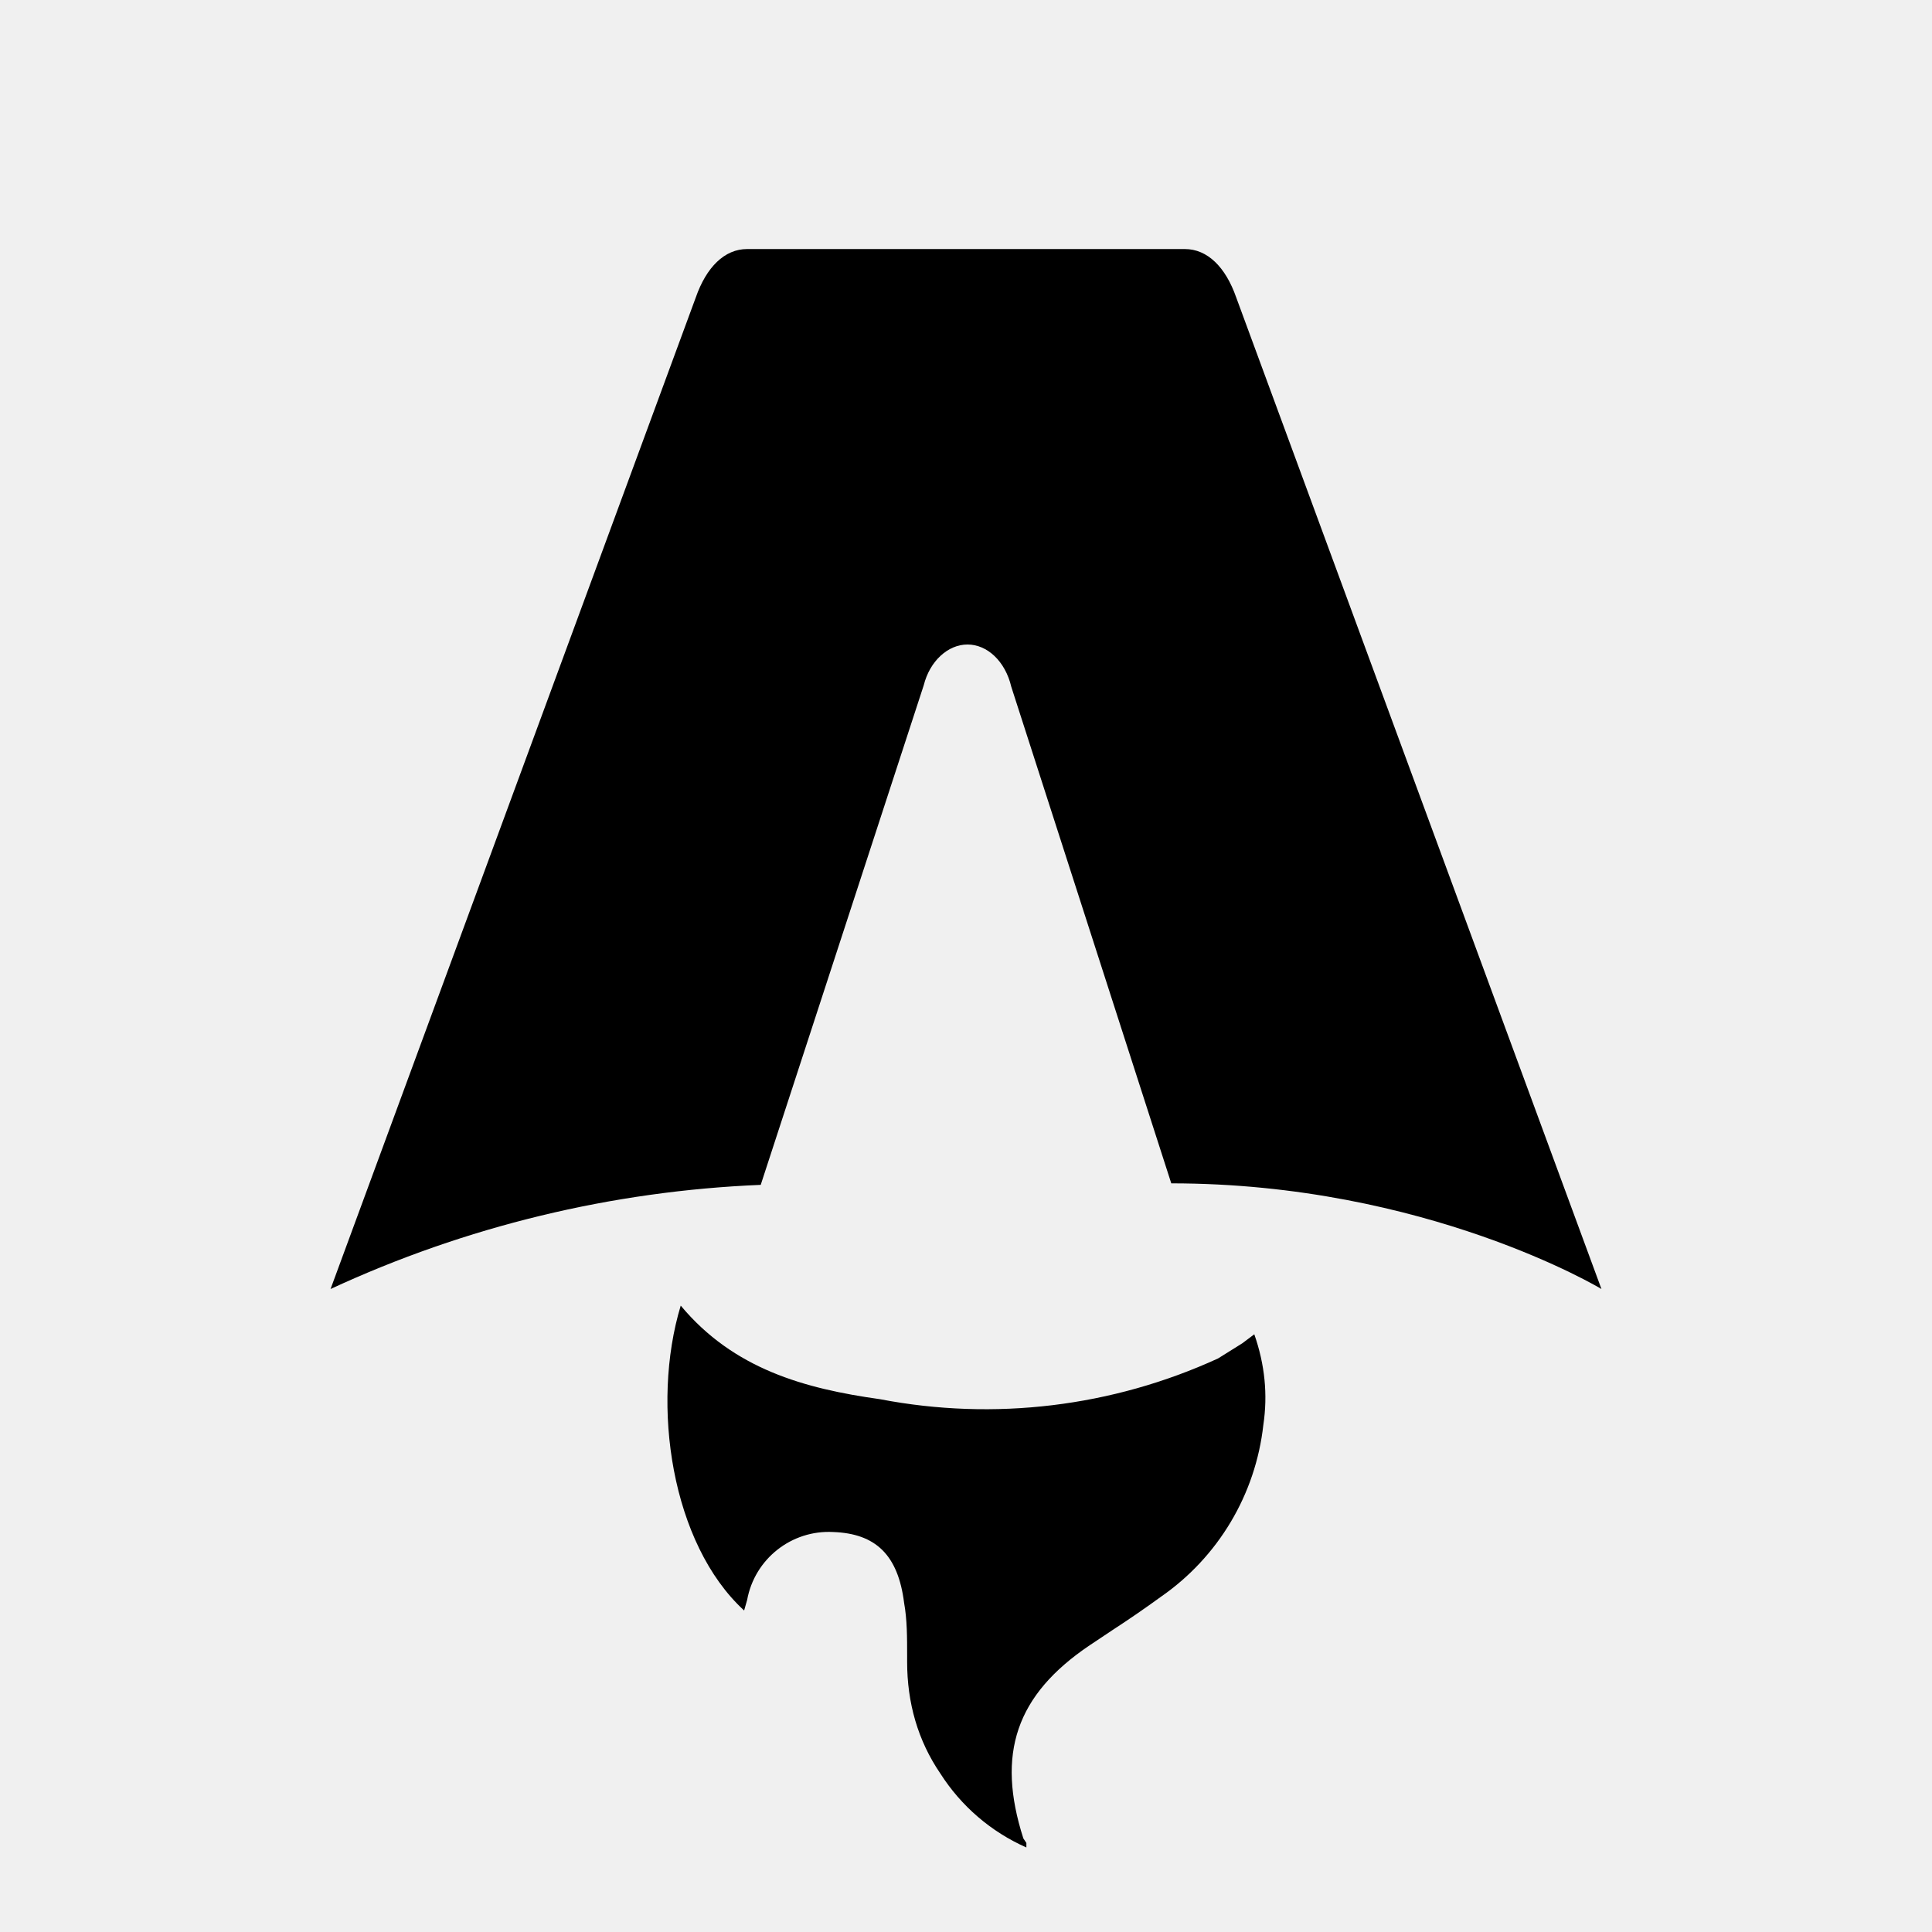
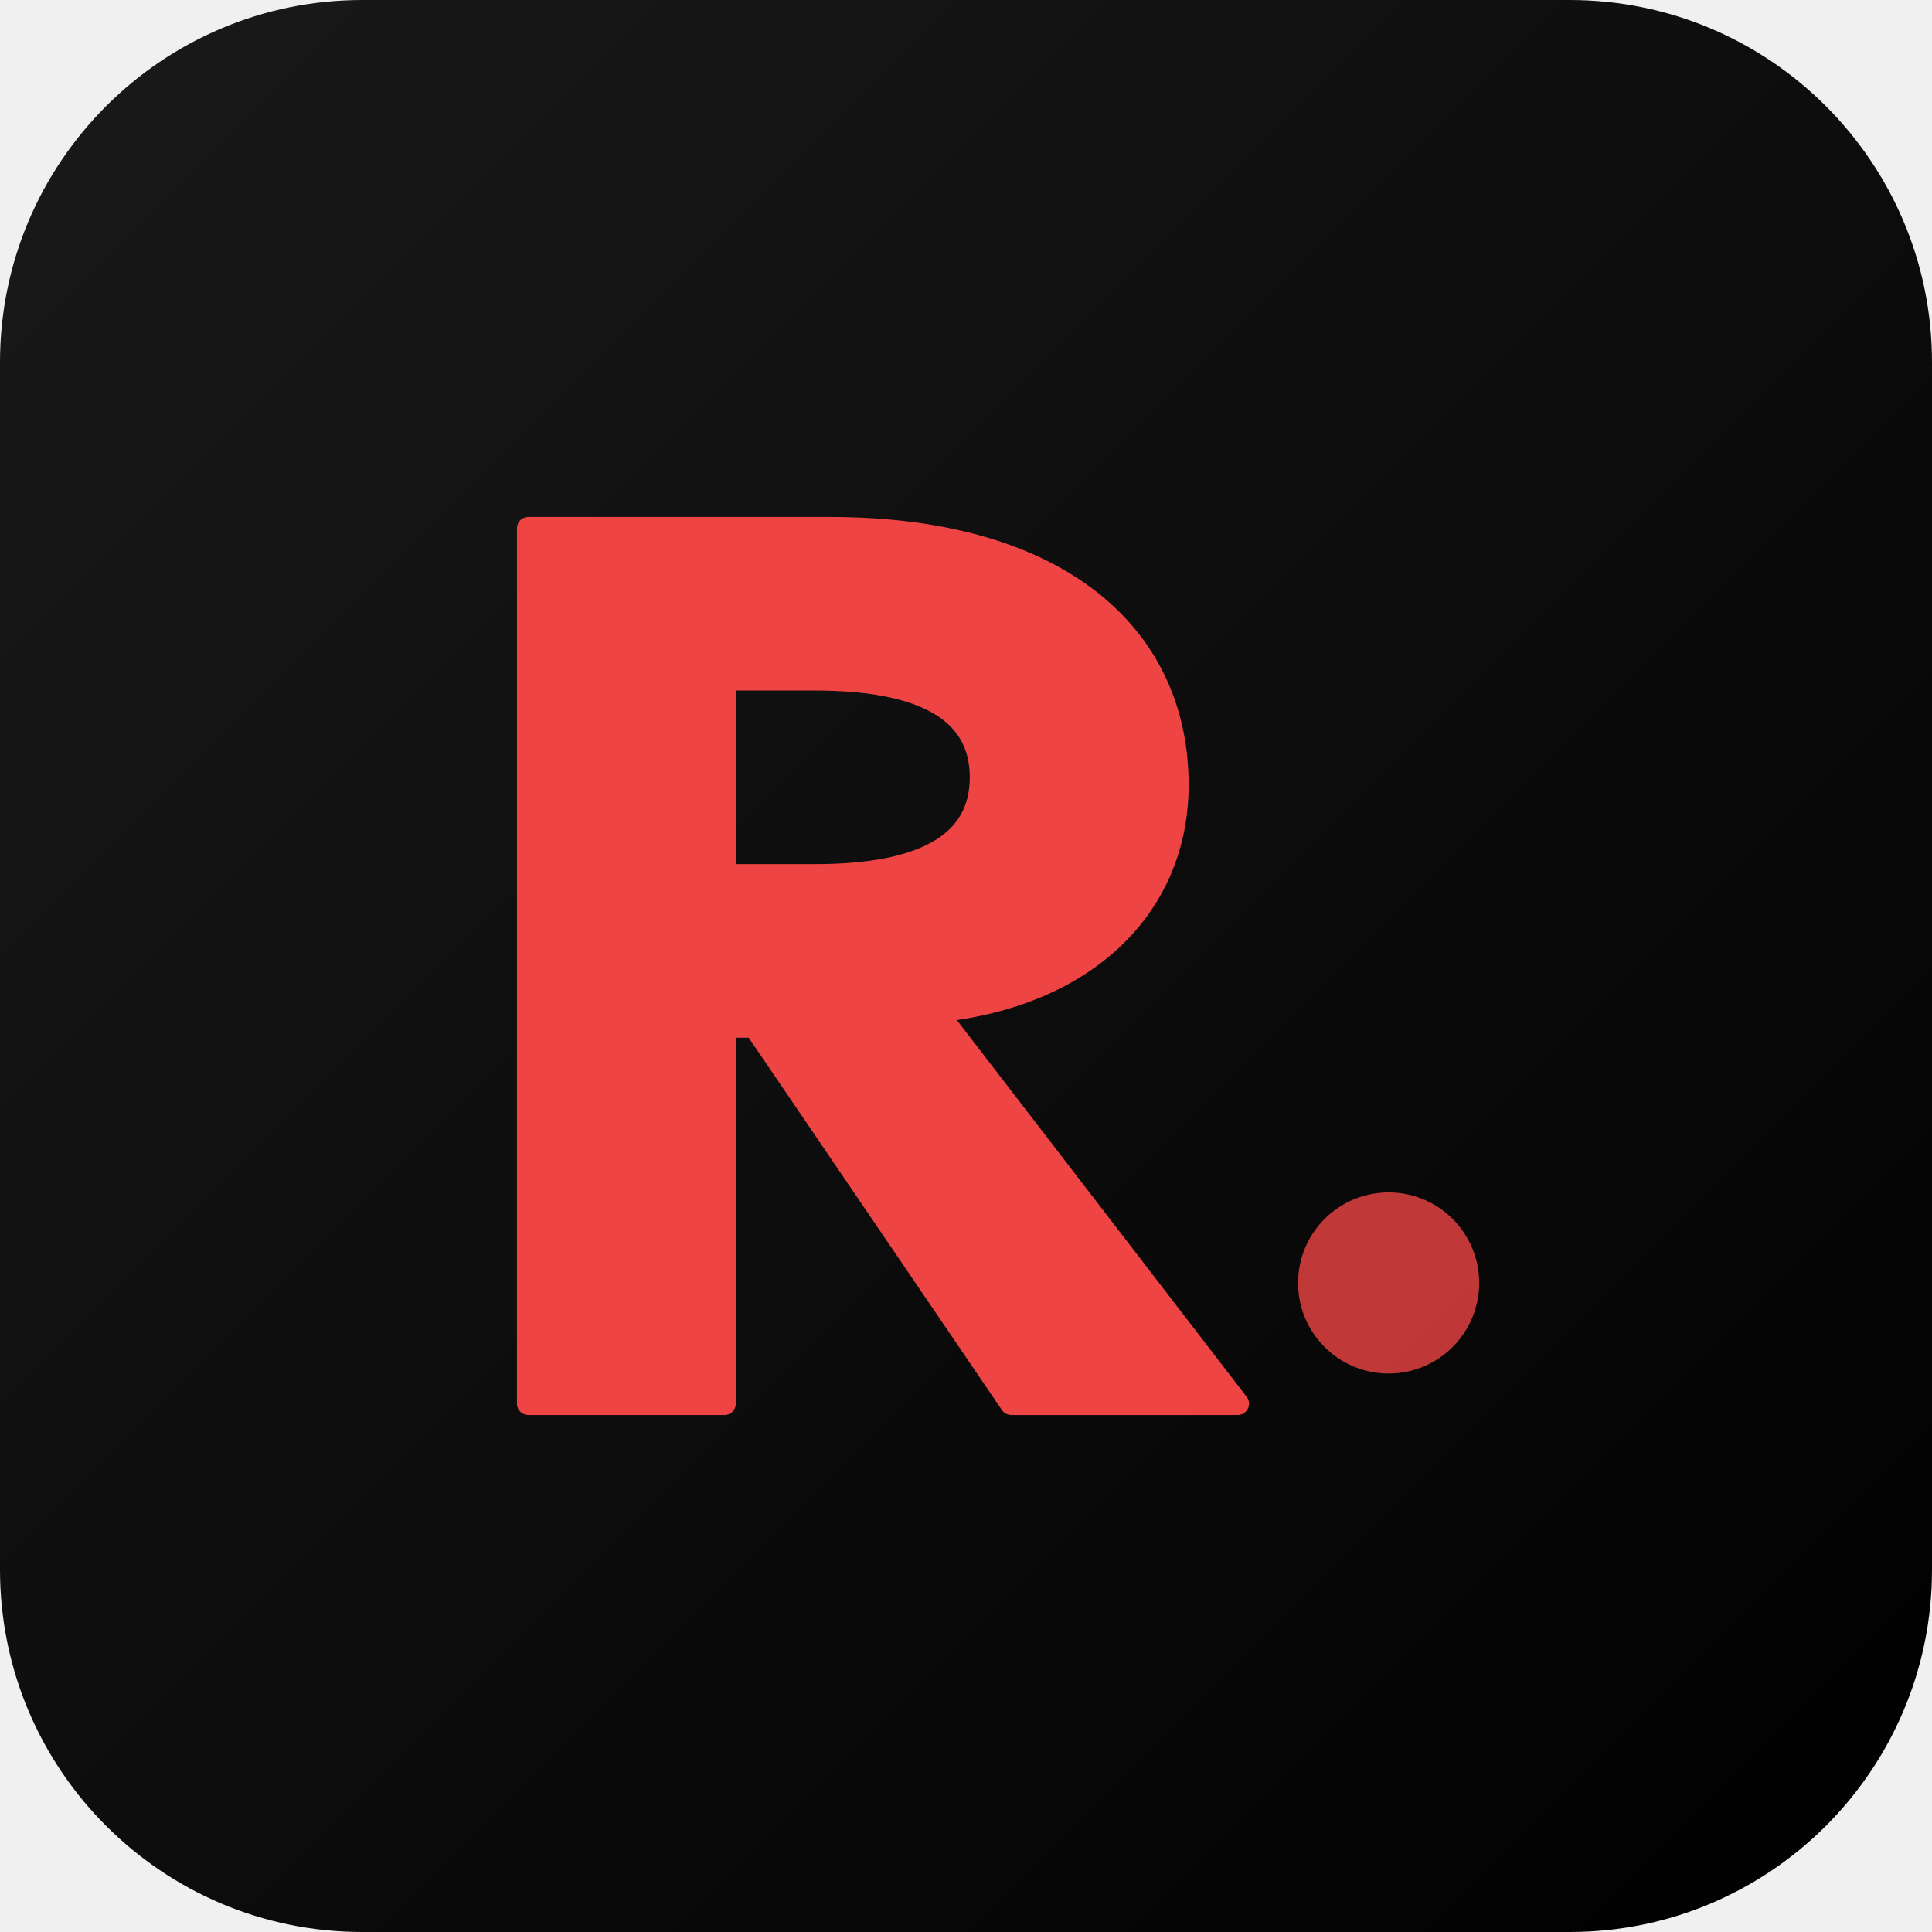
- <svg xmlns="http://www.w3.org/2000/svg" fill="none" viewBox="0 0 128 128">
-   <path d="M50.4 78.5a75.1 75.1 0 0 0-28.5 6.9l24.2-65.7c.7-2 1.9-3.2 3.4-3.2h29c1.5 0 2.7 1.2 3.4 3.2l24.2 65.7s-11.6-7-28.5-7L67 45.5c-.4-1.7-1.6-2.8-2.9-2.8-1.3 0-2.5 1.1-2.9 2.7L50.4 78.5Zm-1.1 28.2Zm-4.2-20.2c-2 6.6-.6 15.8 4.2 20.2a17.5 17.5 0 0 1 .2-.7 5.5 5.5 0 0 1 5.7-4.5c2.8.1 4.3 1.5 4.7 4.7.2 1.1.2 2.3.2 3.5v.4c0 2.7.7 5.2 2.2 7.4a13 13 0 0 0 5.7 4.9v-.3l-.2-.3c-1.8-5.6-.5-9.5 4.4-12.8l1.5-1a73 73 0 0 0 3.2-2.2 16 16 0 0 0 6.8-11.4c.3-2 .1-4-.6-6l-.8.6-1.6 1a37 37 0 0 1-22.4 2.7c-5-.7-9.7-2-13.2-6.2Z" />
-   <style>
-         path { fill: #000; }
-         @media (prefers-color-scheme: dark) {
-             path { fill: #FFF; }
-         }
-     </style>
+ <svg xmlns="http://www.w3.org/2000/svg" viewBox="0 0 128 128">
+   <defs>
+     <linearGradient id="bg" x1="0%" y1="0%" x2="100%" y2="100%">
+       <stop offset="0%" style="stop-color:#1a1a1a;stop-opacity:1" />
+       <stop offset="100%" style="stop-color:#000000;stop-opacity:1" />
+     </linearGradient>
+   </defs>
+   <rect width="128" height="128" rx="24" fill="url(#bg)" />
+   <path d="M 35 35 L 55 35 C 70 35 78 42 78 52 C 78 60 72 66 62 67 L 82 93 L 67 93 L 50 68 L 48 68 L 48 93 L 35 93 Z M 48 45 L 48 58 L 54 58 C 61 58 65 56 65 51.5 C 65 47 61 45 54 45 Z" fill="#ef4444" stroke="#ef4444" stroke-width="1.5" stroke-linejoin="round" />
+   <circle cx="92" cy="85" r="6" fill="#ef4444" opacity="0.8" />
</svg>
